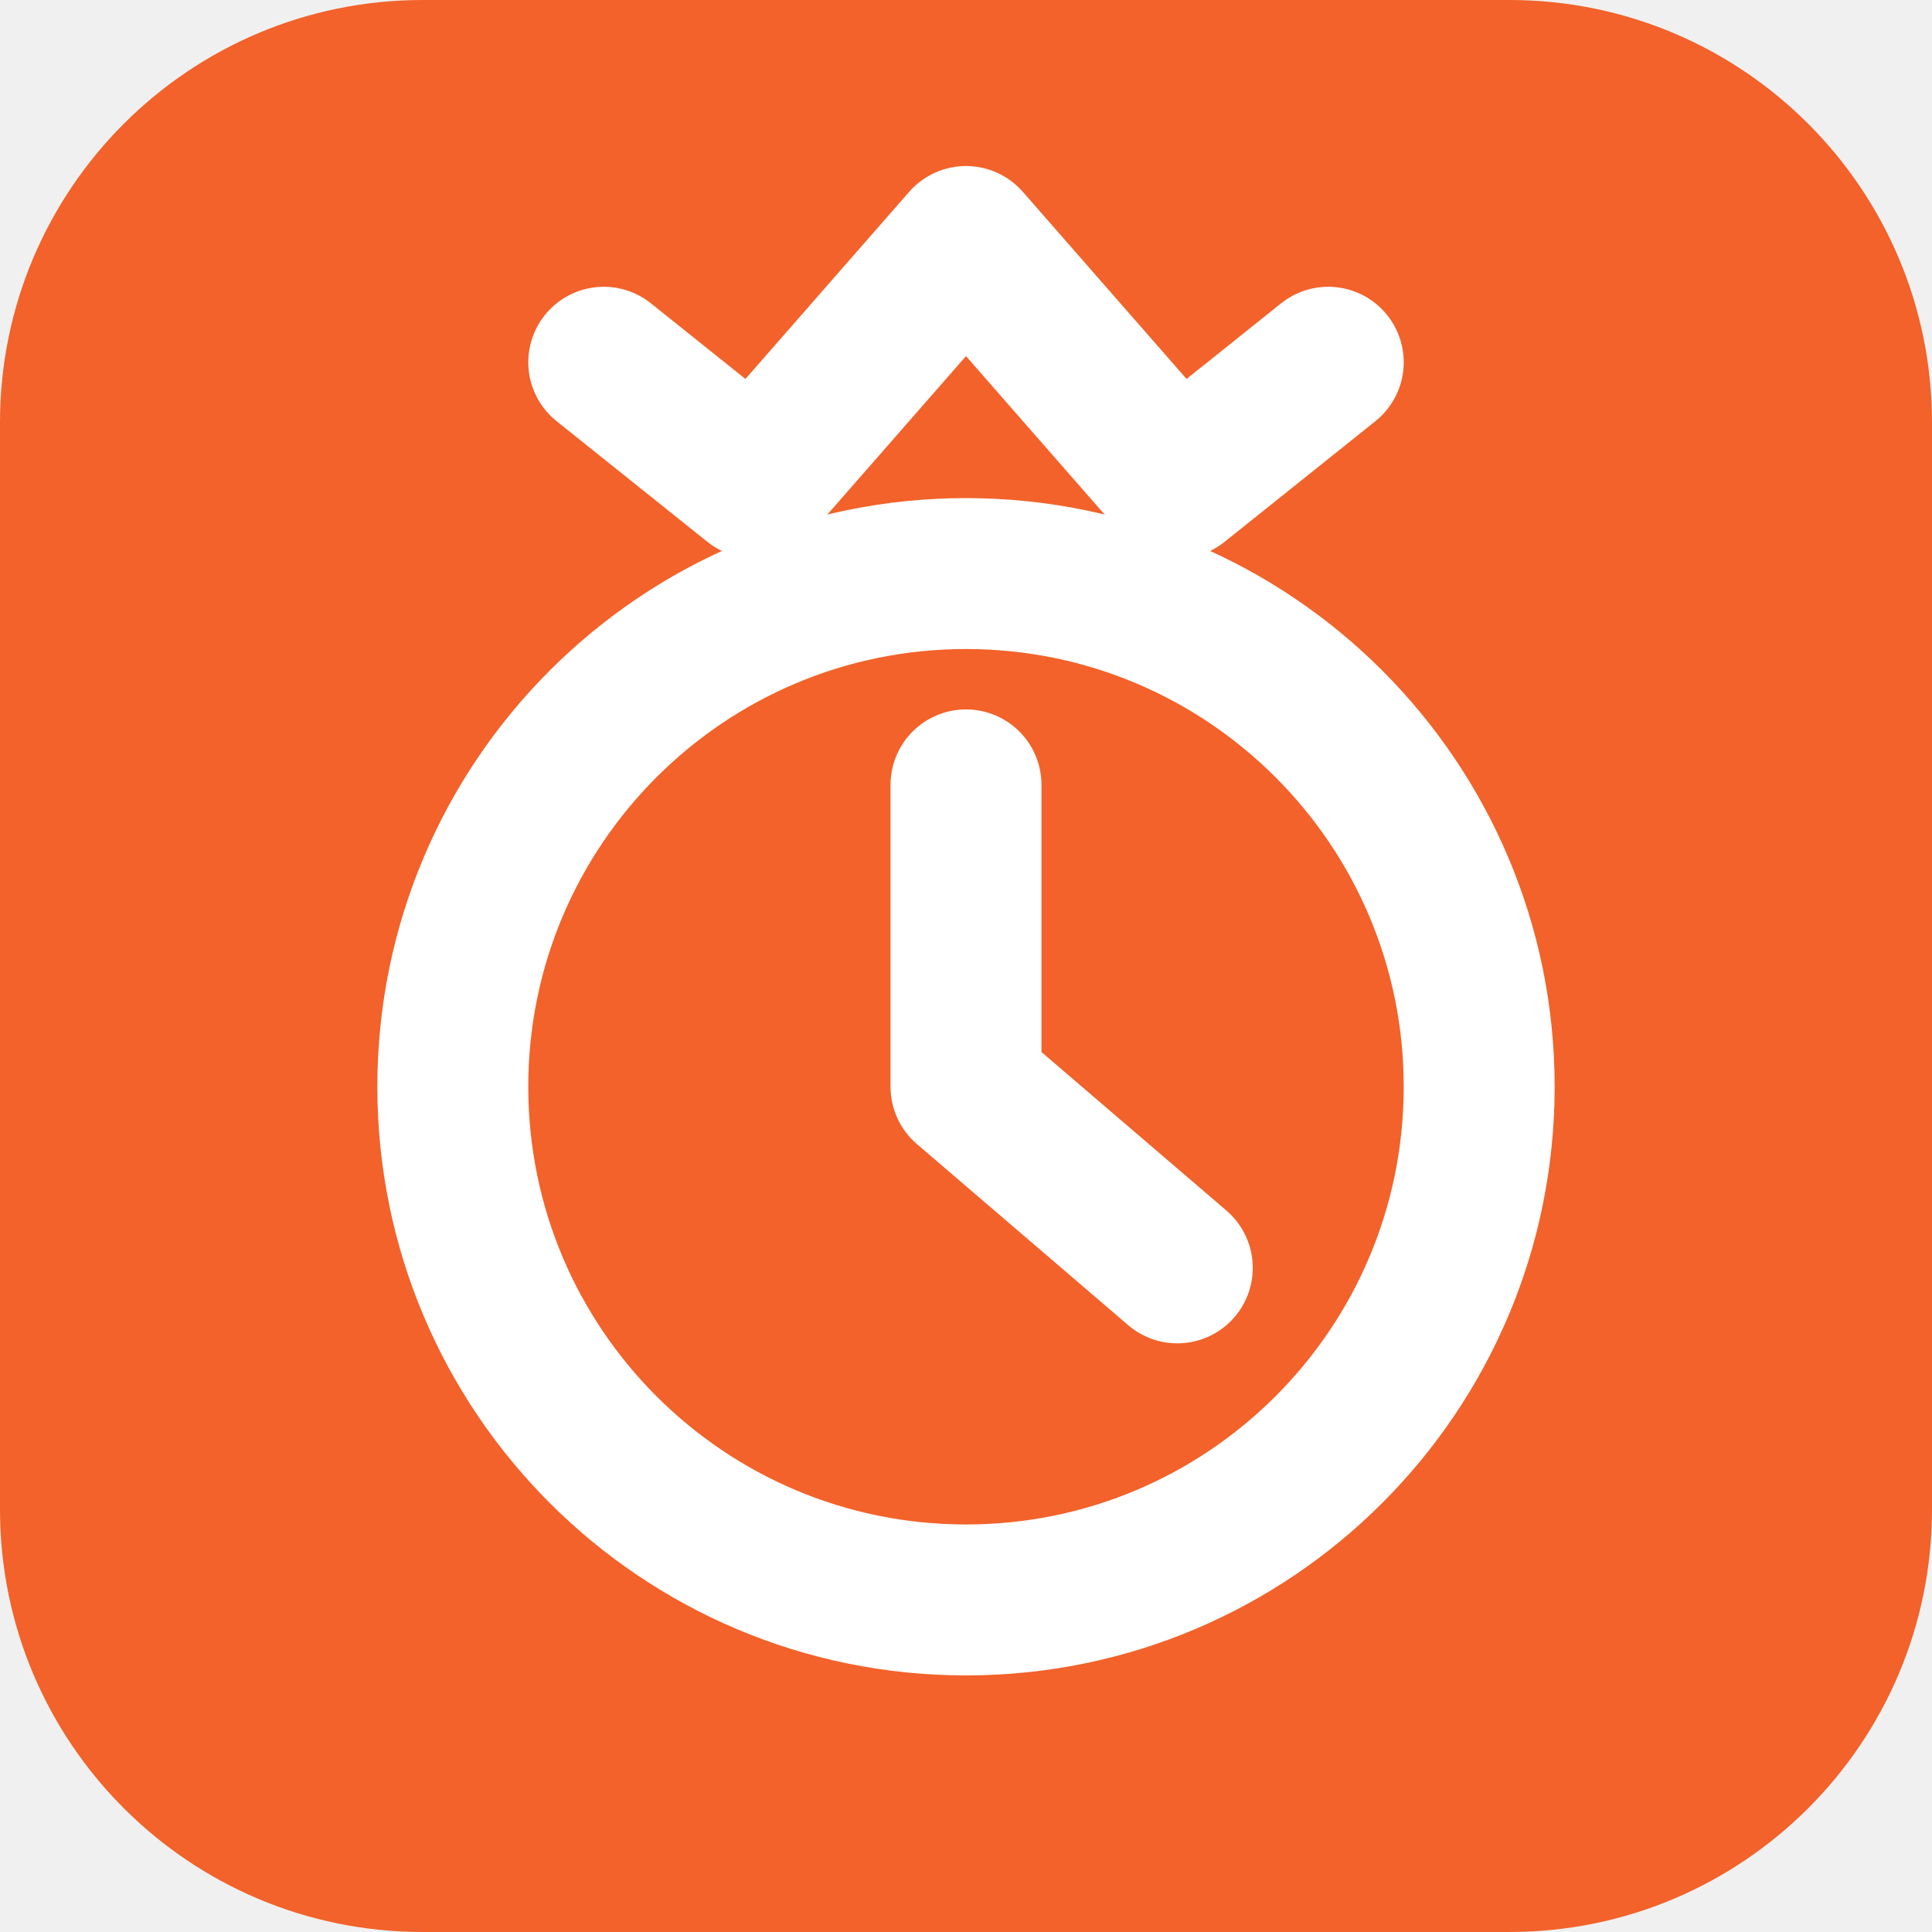
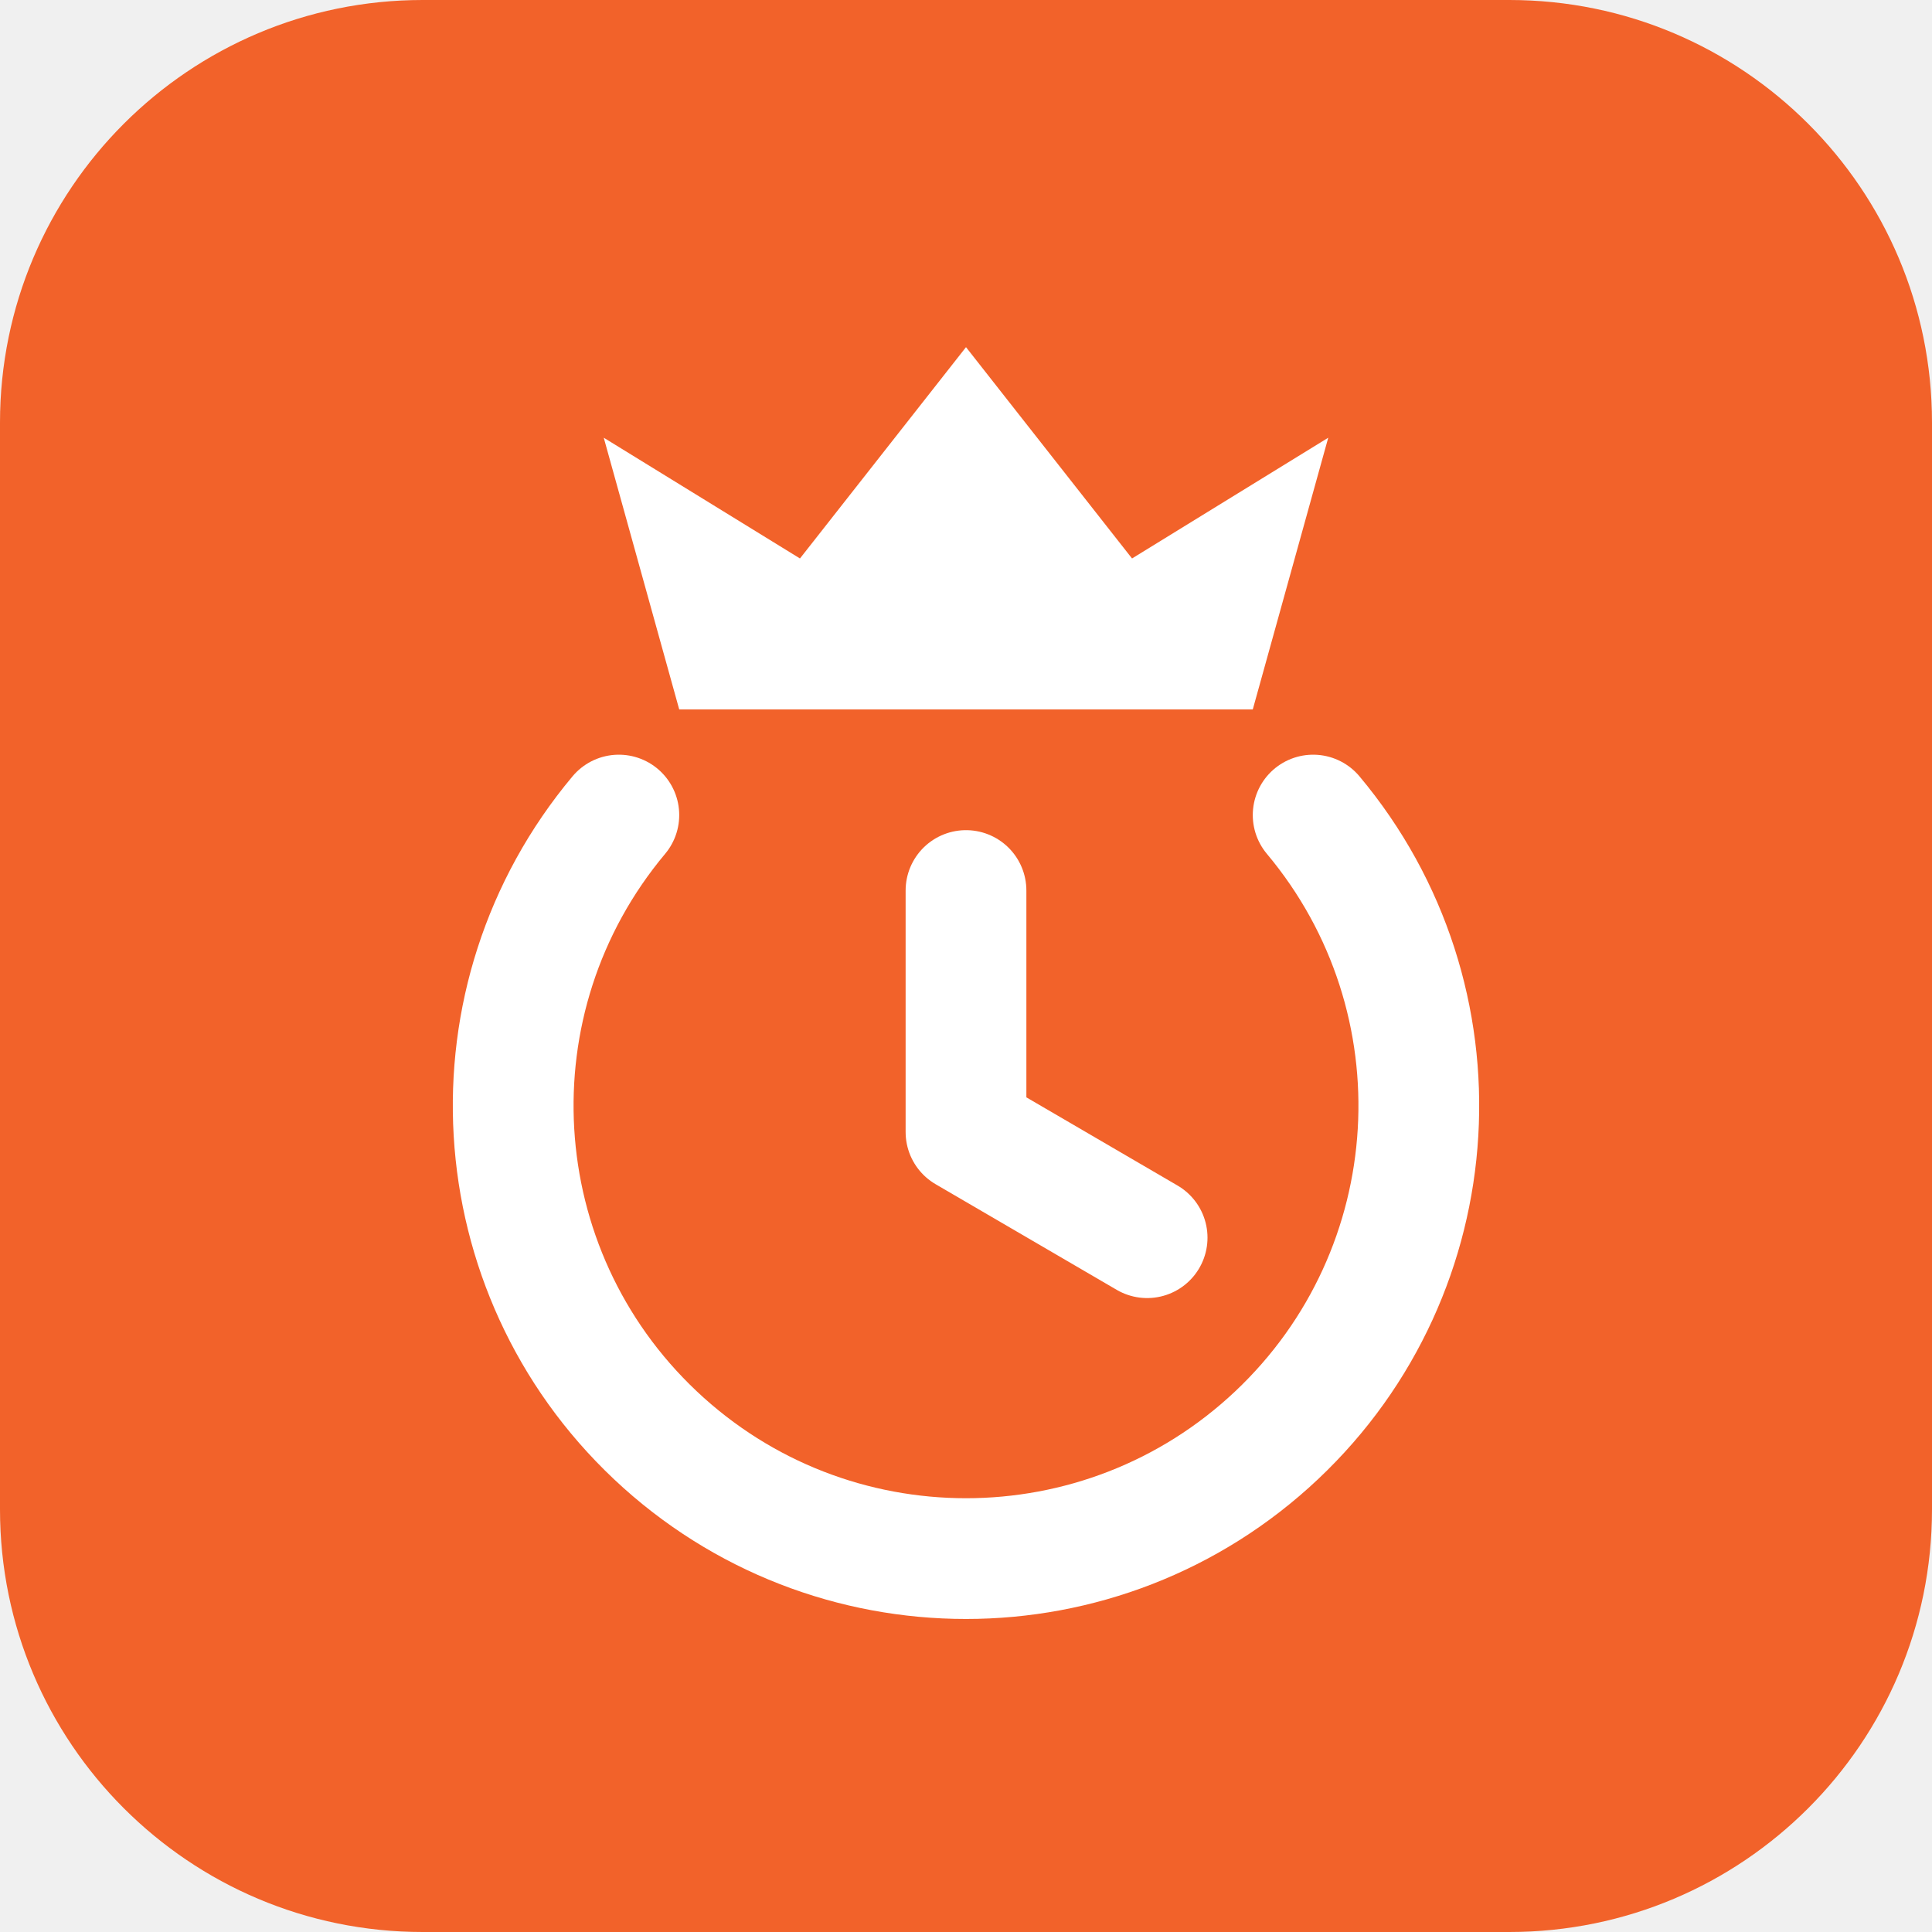
<svg xmlns="http://www.w3.org/2000/svg" viewBox="0 0 64 64">
  <rect width="64" height="64" rx="14" fill="#F2622A" />
-   <g fill="none" stroke="#FFFFFF" stroke-width="5" stroke-linecap="round" stroke-linejoin="round">
-     <circle cx="32" cy="36" r="17" />
-     <path d="M32 26v10l7 6" />
-     <path d="M20 12l5 4 7-8 7 8 5-4" />
+   <g transform="translate(8 8) scale(2)" fill="none" stroke="#FFFFFF" stroke-width="2" stroke-linecap="round" stroke-linejoin="round">
+     <path d="m6 3.25 3.25 2L12 1.75l2.75 3.5 3.25-2-1.25 4.5h-9.5Z" fill="#FFFFFF" stroke="none" />
+     <path d="M6.25 9.5a7.5 7.5 0 1 0 11.5 0" />
+     <path d="M12 10.75v4l3 1.75" />
  </g>
</svg>
